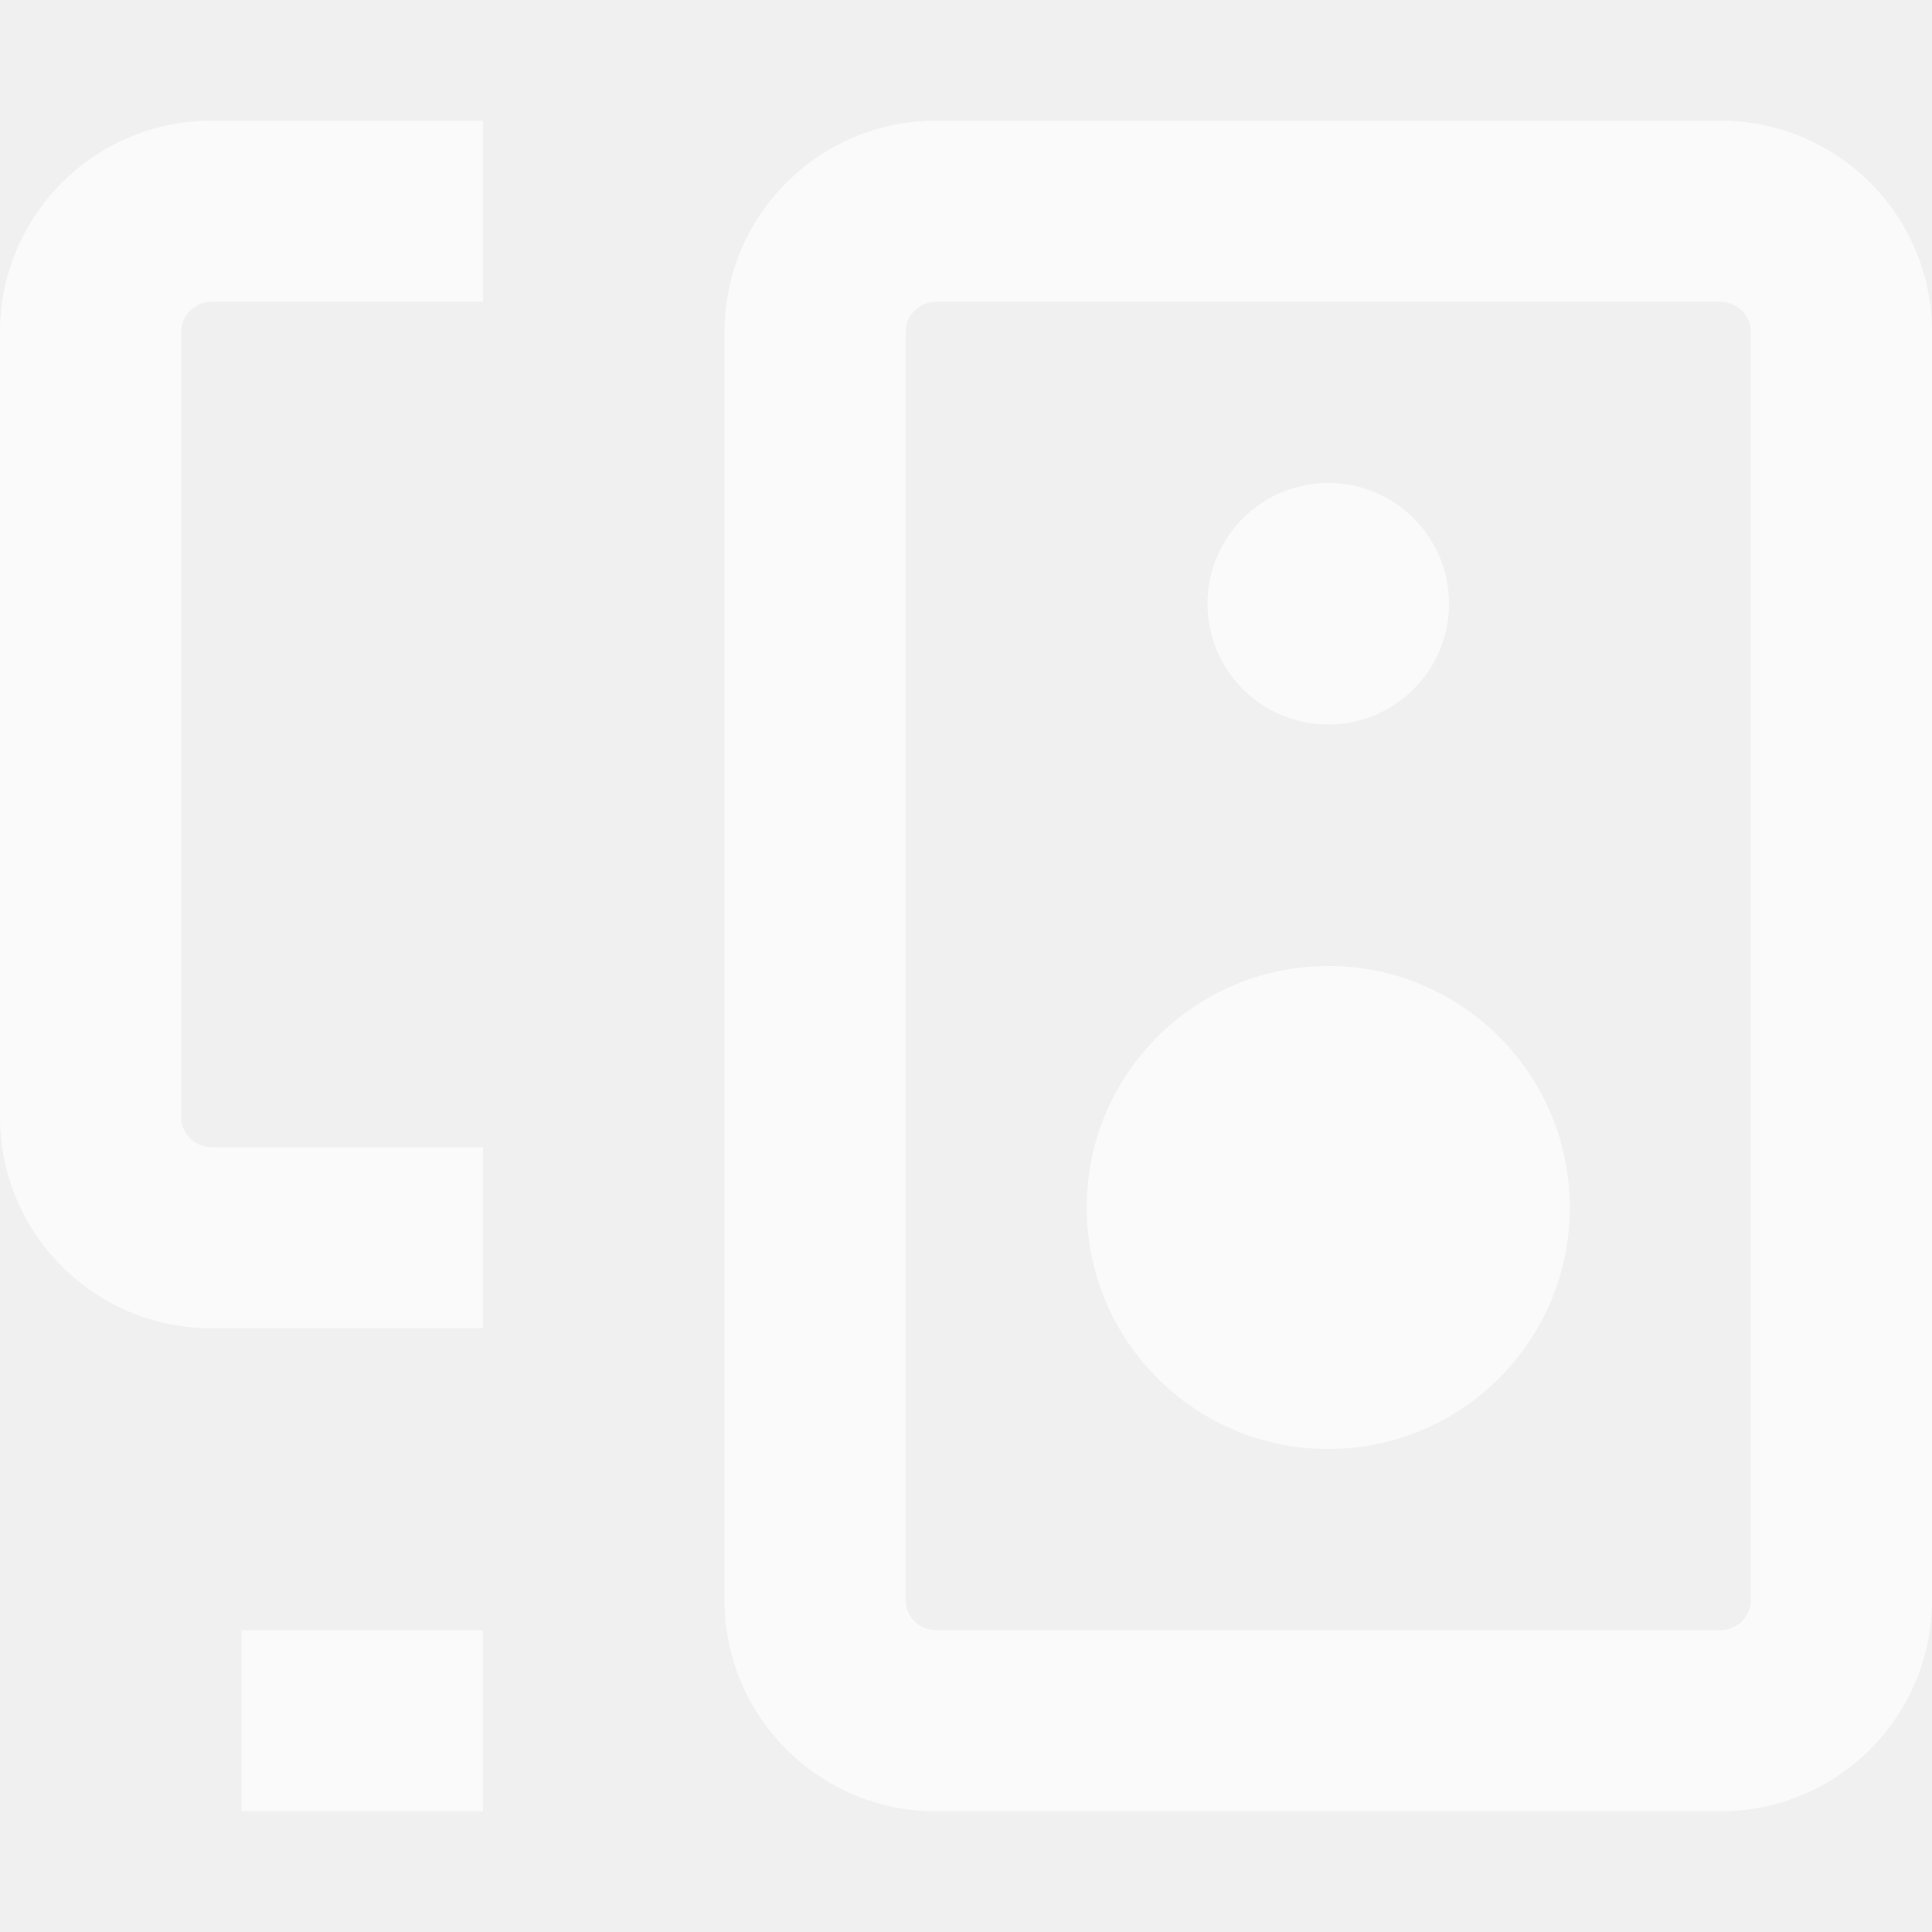
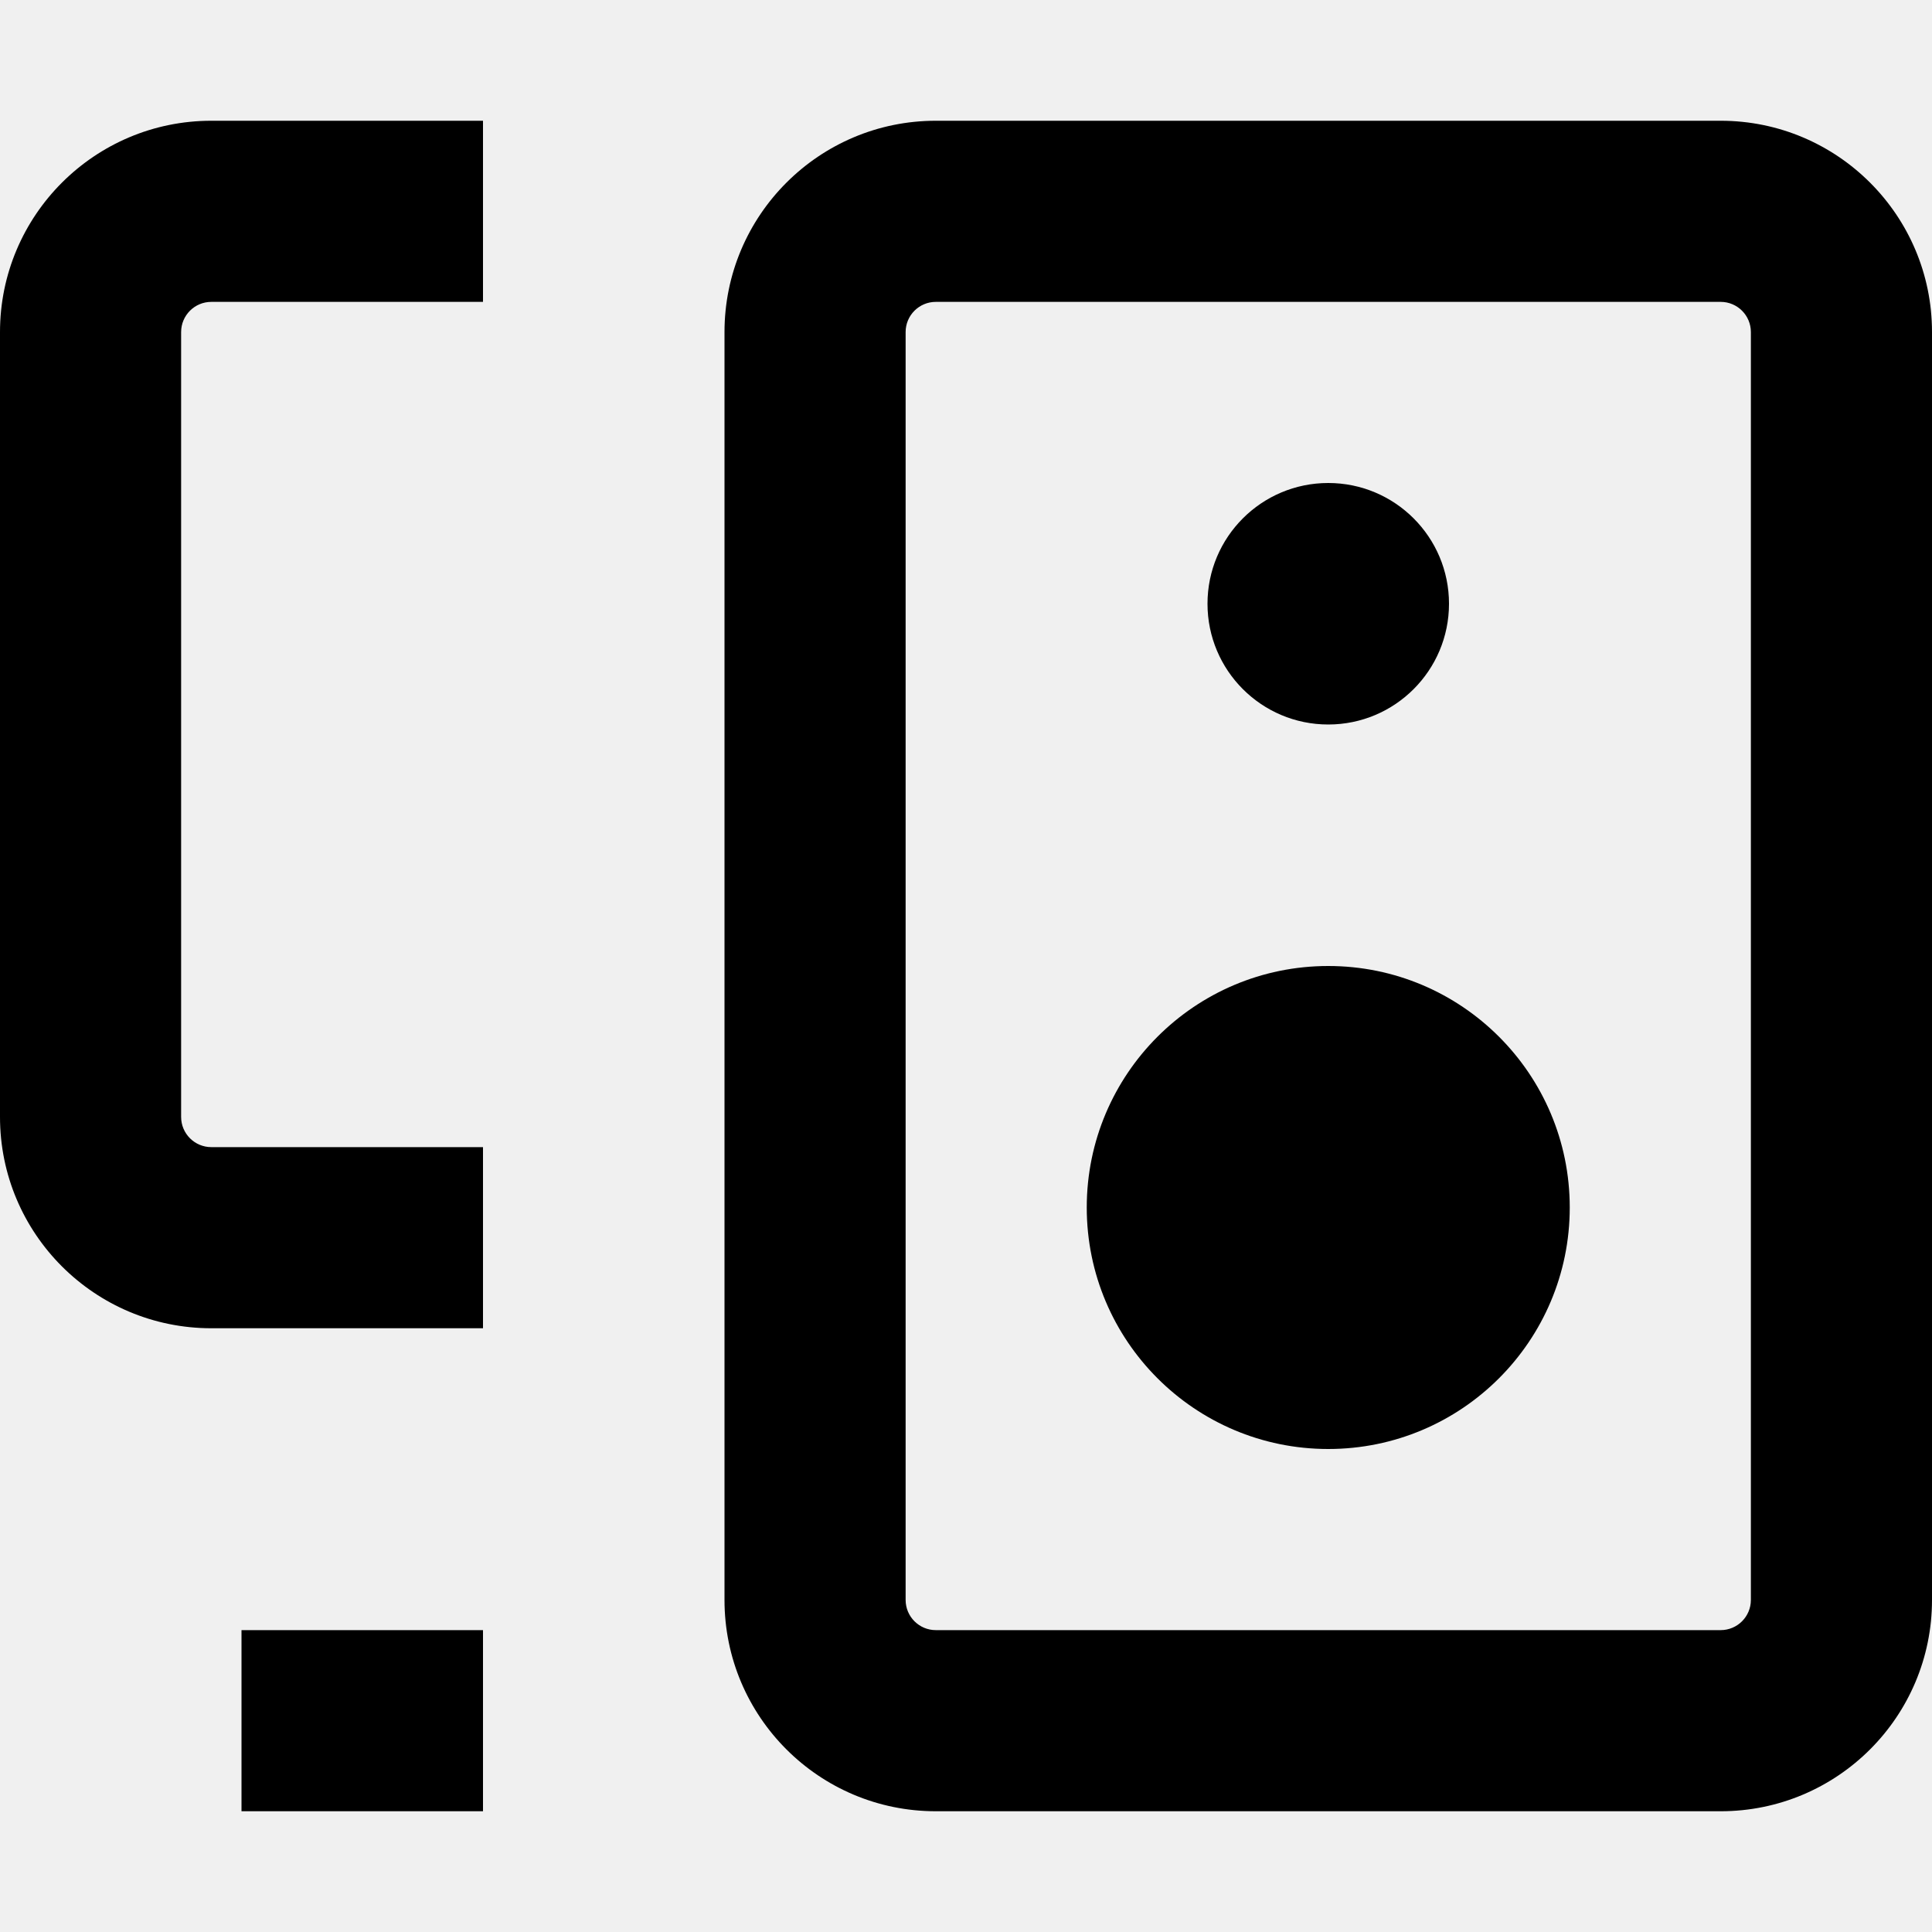
<svg xmlns="http://www.w3.org/2000/svg" role="presentation" height="16" width="16" aria-hidden="true" class="Svg-sc-ytk21e-0 uPxdw" viewBox="0 0 16 16" data-encore-id="icon">
-   <path d="M6 2.75C6 1.784 6.784 1 7.75 1h6.5c.966 0 1.75.784 1.75 1.75v10.5A1.75 1.75 0 0 1 14.25 15h-6.5A1.75 1.75 0 0 1 6 13.25V2.75zm1.75-.25a.25.25 0 0 0-.25.25v10.5c0 .138.112.25.25.25h6.5a.25.25 0 0 0 .25-.25V2.75a.25.25 0 0 0-.25-.25h-6.5zm-6 0a.25.25 0 0 0-.25.25v6.5c0 .138.112.25.25.25H4V11H1.75A1.75 1.75 0 0 1 0 9.25v-6.5C0 1.784.784 1 1.75 1H4v1.5H1.75zM4 15H2v-1.5h2V15z" fill-opacity="0.698" fill="#FFFFFF" />
-   <path d="M13 10a2 2 0 1 1-4 0 2 2 0 0 1 4 0zm-1-5a1 1 0 1 1-2 0 1 1 0 0 1 2 0z" fill-opacity="0.698" fill="#FFFFFF" />
+   <path d="M6 2.75C6 1.784 6.784 1 7.75 1h6.5c.966 0 1.75.784 1.75 1.75v10.5A1.75 1.75 0 0 1 14.25 15h-6.5A1.75 1.75 0 0 1 6 13.25V2.75zm1.75-.25a.25.25 0 0 0-.25.25v10.5c0 .138.112.25.25.25h6.5a.25.25 0 0 0 .25-.25V2.75a.25.25 0 0 0-.25-.25h-6.5zm-6 0a.25.25 0 0 0-.25.25v6.5c0 .138.112.25.25.25H4V11H1.75A1.75 1.75 0 0 1 0 9.25v-6.5C0 1.784.784 1 1.75 1H4v1.5H1.75zM4 15H2v-1.5h2V15z" />
+   <path d="M13 10a2 2 0 1 1-4 0 2 2 0 0 1 4 0zm-1-5a1 1 0 1 1-2 0 1 1 0 0 1 2 0z" />
</svg>
